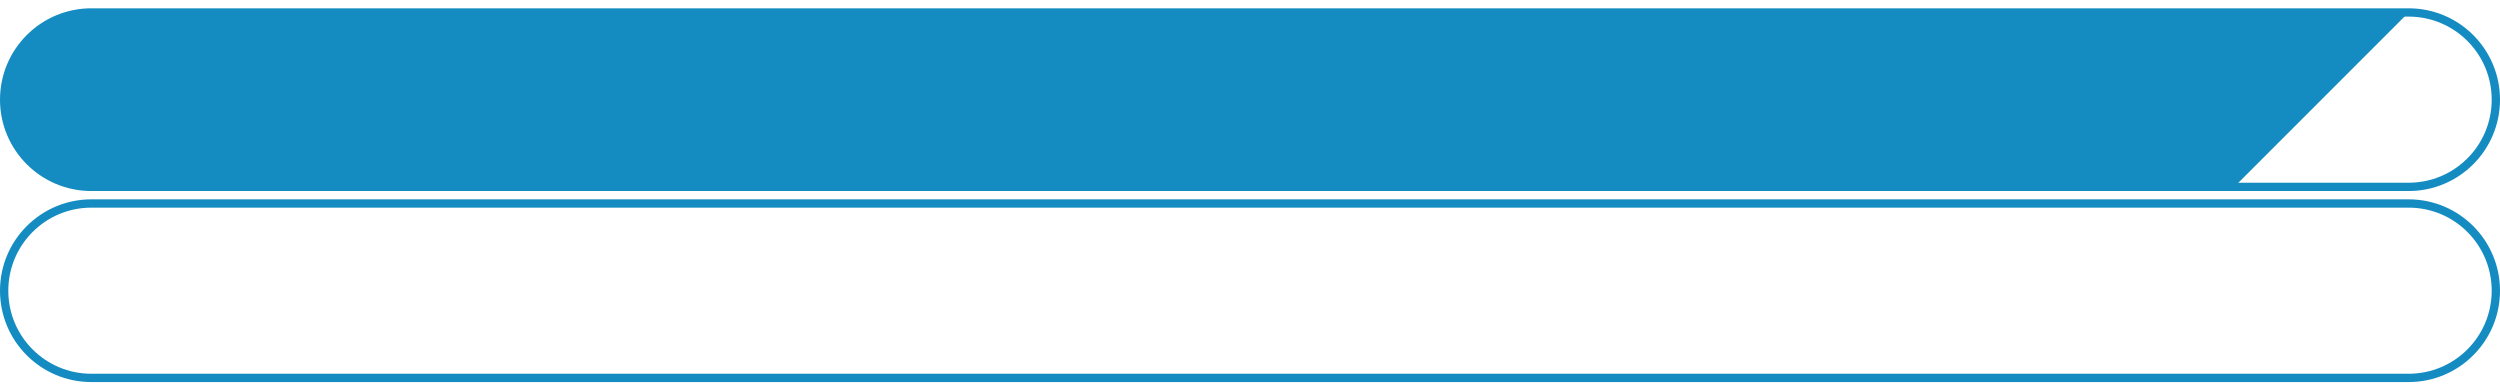
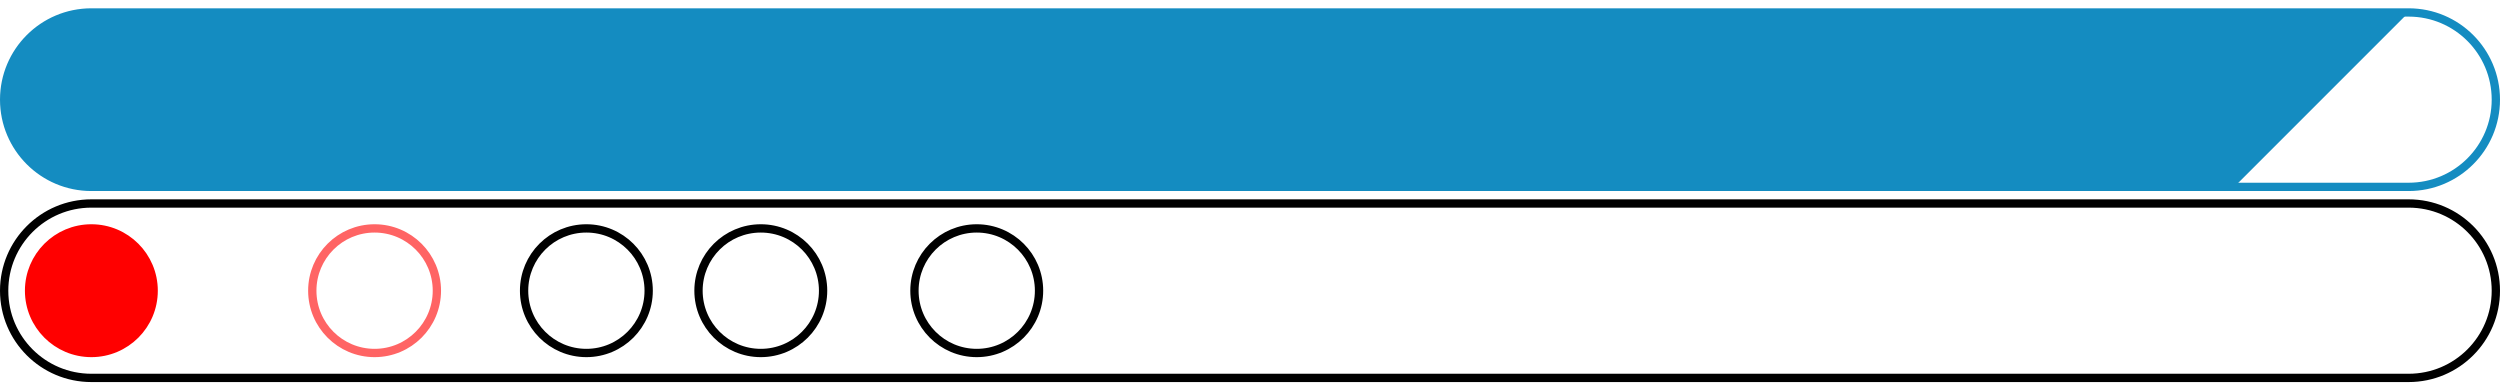
<svg xmlns="http://www.w3.org/2000/svg" version="1.1" x="0px" y="0px" viewBox="0 0 602 94" enable-background="new 0 0 602 94" xml:space="preserve">
  <g id="Layer_5">
-     <path fill="none" stroke="#148CC1" stroke-width="2" stroke-miterlimit="10" d="M22,45C10.4,45,1,35.6,1,24S10.4,3,22,3h558    c11.6,0,21,9.4,21,21s-9.4,21-21,21H22z" />
+     <path fill="none" stroke="#148CC1" stroke-width="2" stroke-miterlimit="10" d="M22,45C10.4,45,1,35.6,1,24S10.4,3,22,3h558   c11.6,0,21,9.4,21,21s-9.4,21-21,21H22z" />
    <path fill="#148CC1" d="M22,45C10,45,1,35.6,1,24S10,3,22,3V45z" />
-     <polygon id="angle" fill="#148CC1" points="18,3 580,3 538,45 18,45  " />
-     <path fill="none" stroke="#148CC1" stroke-width="2" stroke-miterlimit="10" d="M22,91C10.4,91,1,81.6,1,70s9.4-21,21-21h558    c11.6,0,21,9.4,21,21s-9.4,21-21,21H22z" />
+     <polygon fill="#148CC1" points="18,3 580,3 538,45 18,45  " />
+   </g>
+   <g id="Layer_4">
+     <path fill="none" stroke="#000000" stroke-width="2" stroke-miterlimit="10" d="M22,91C10.4,91,1,81.6,1,70s9.4-21,21-21h558   c11.6,0,21,9.4,21,21s-9.4,21-21,21H22z" />
+     <circle fill="none" stroke="#FF6464" stroke-width="2" stroke-miterlimit="10" cx="90.2" cy="70" r="15" />
+     <circle fill="none" stroke="#000000" stroke-width="2" stroke-miterlimit="10" cx="141.2" cy="70" r="15" />
+     <circle fill="none" stroke="#000000" stroke-width="2" stroke-miterlimit="10" cx="183.2" cy="70" r="15" />
+     <circle fill="none" stroke="#000000" stroke-width="2" stroke-miterlimit="10" cx="235.2" cy="70" r="15" />
+     <circle fill="#FF0000" stroke="#FF0000" stroke-width="2" stroke-miterlimit="10" cx="22" cy="70" r="15" />
  </g>
</svg>
